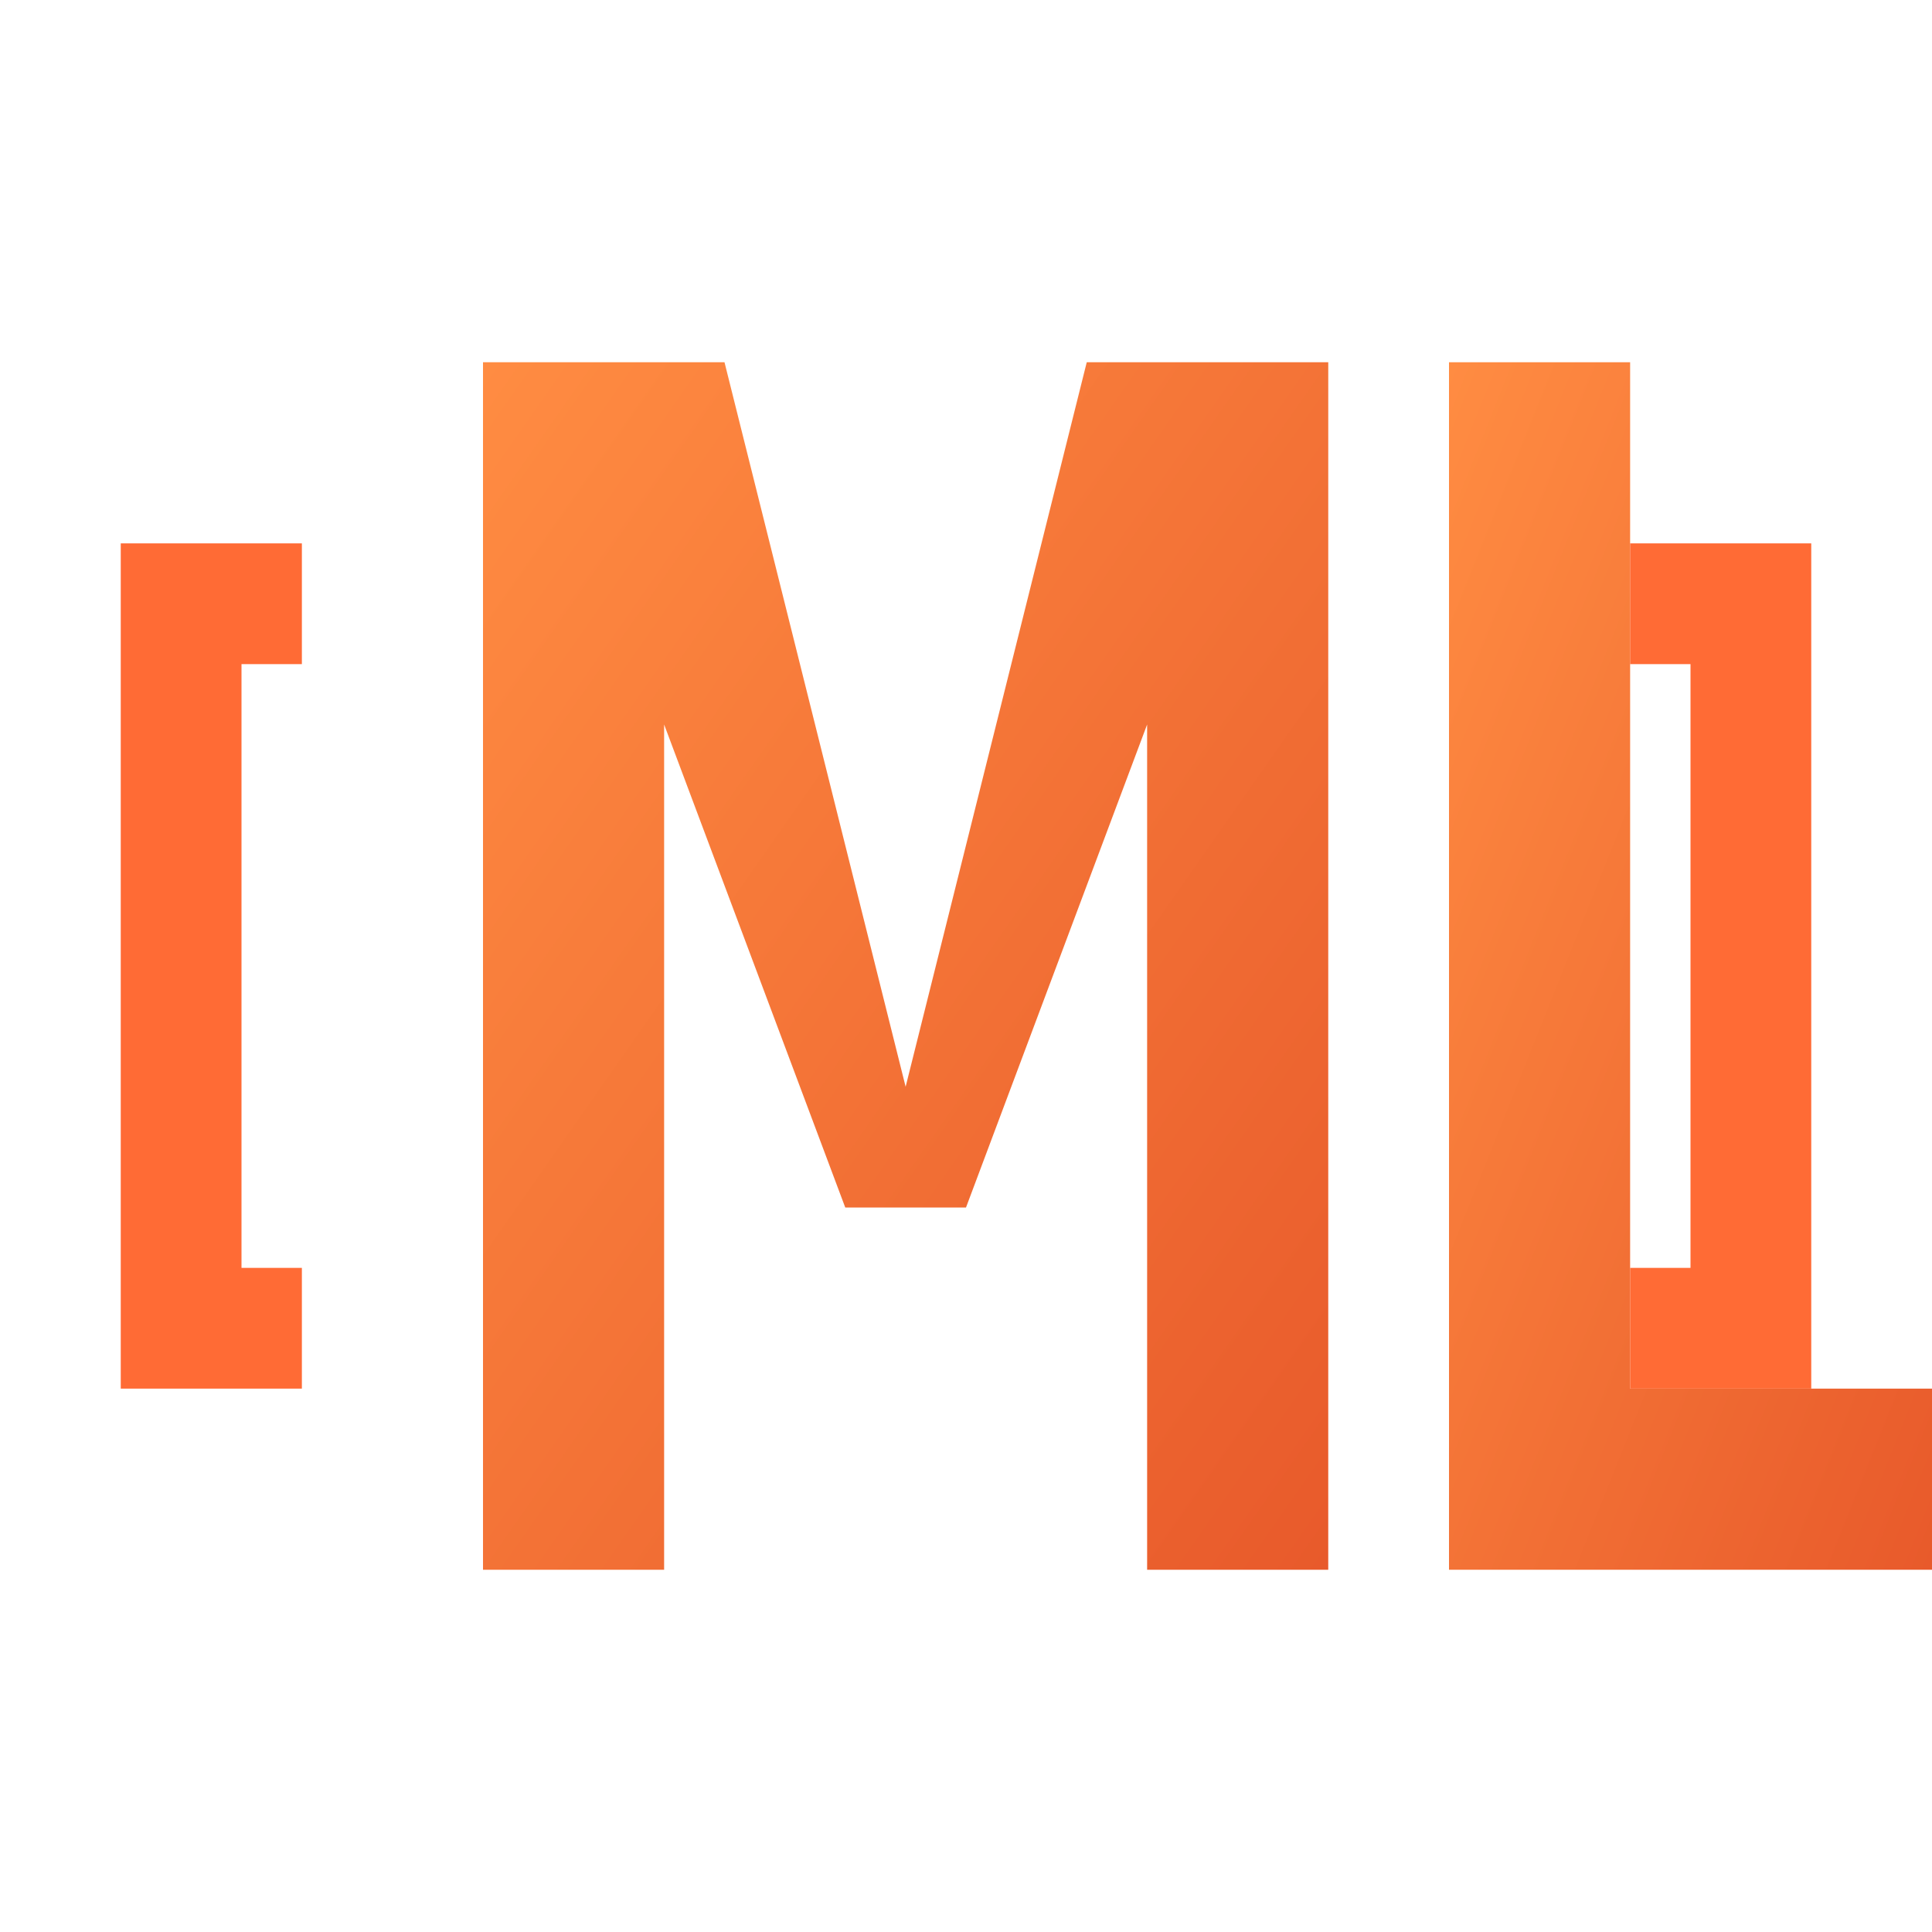
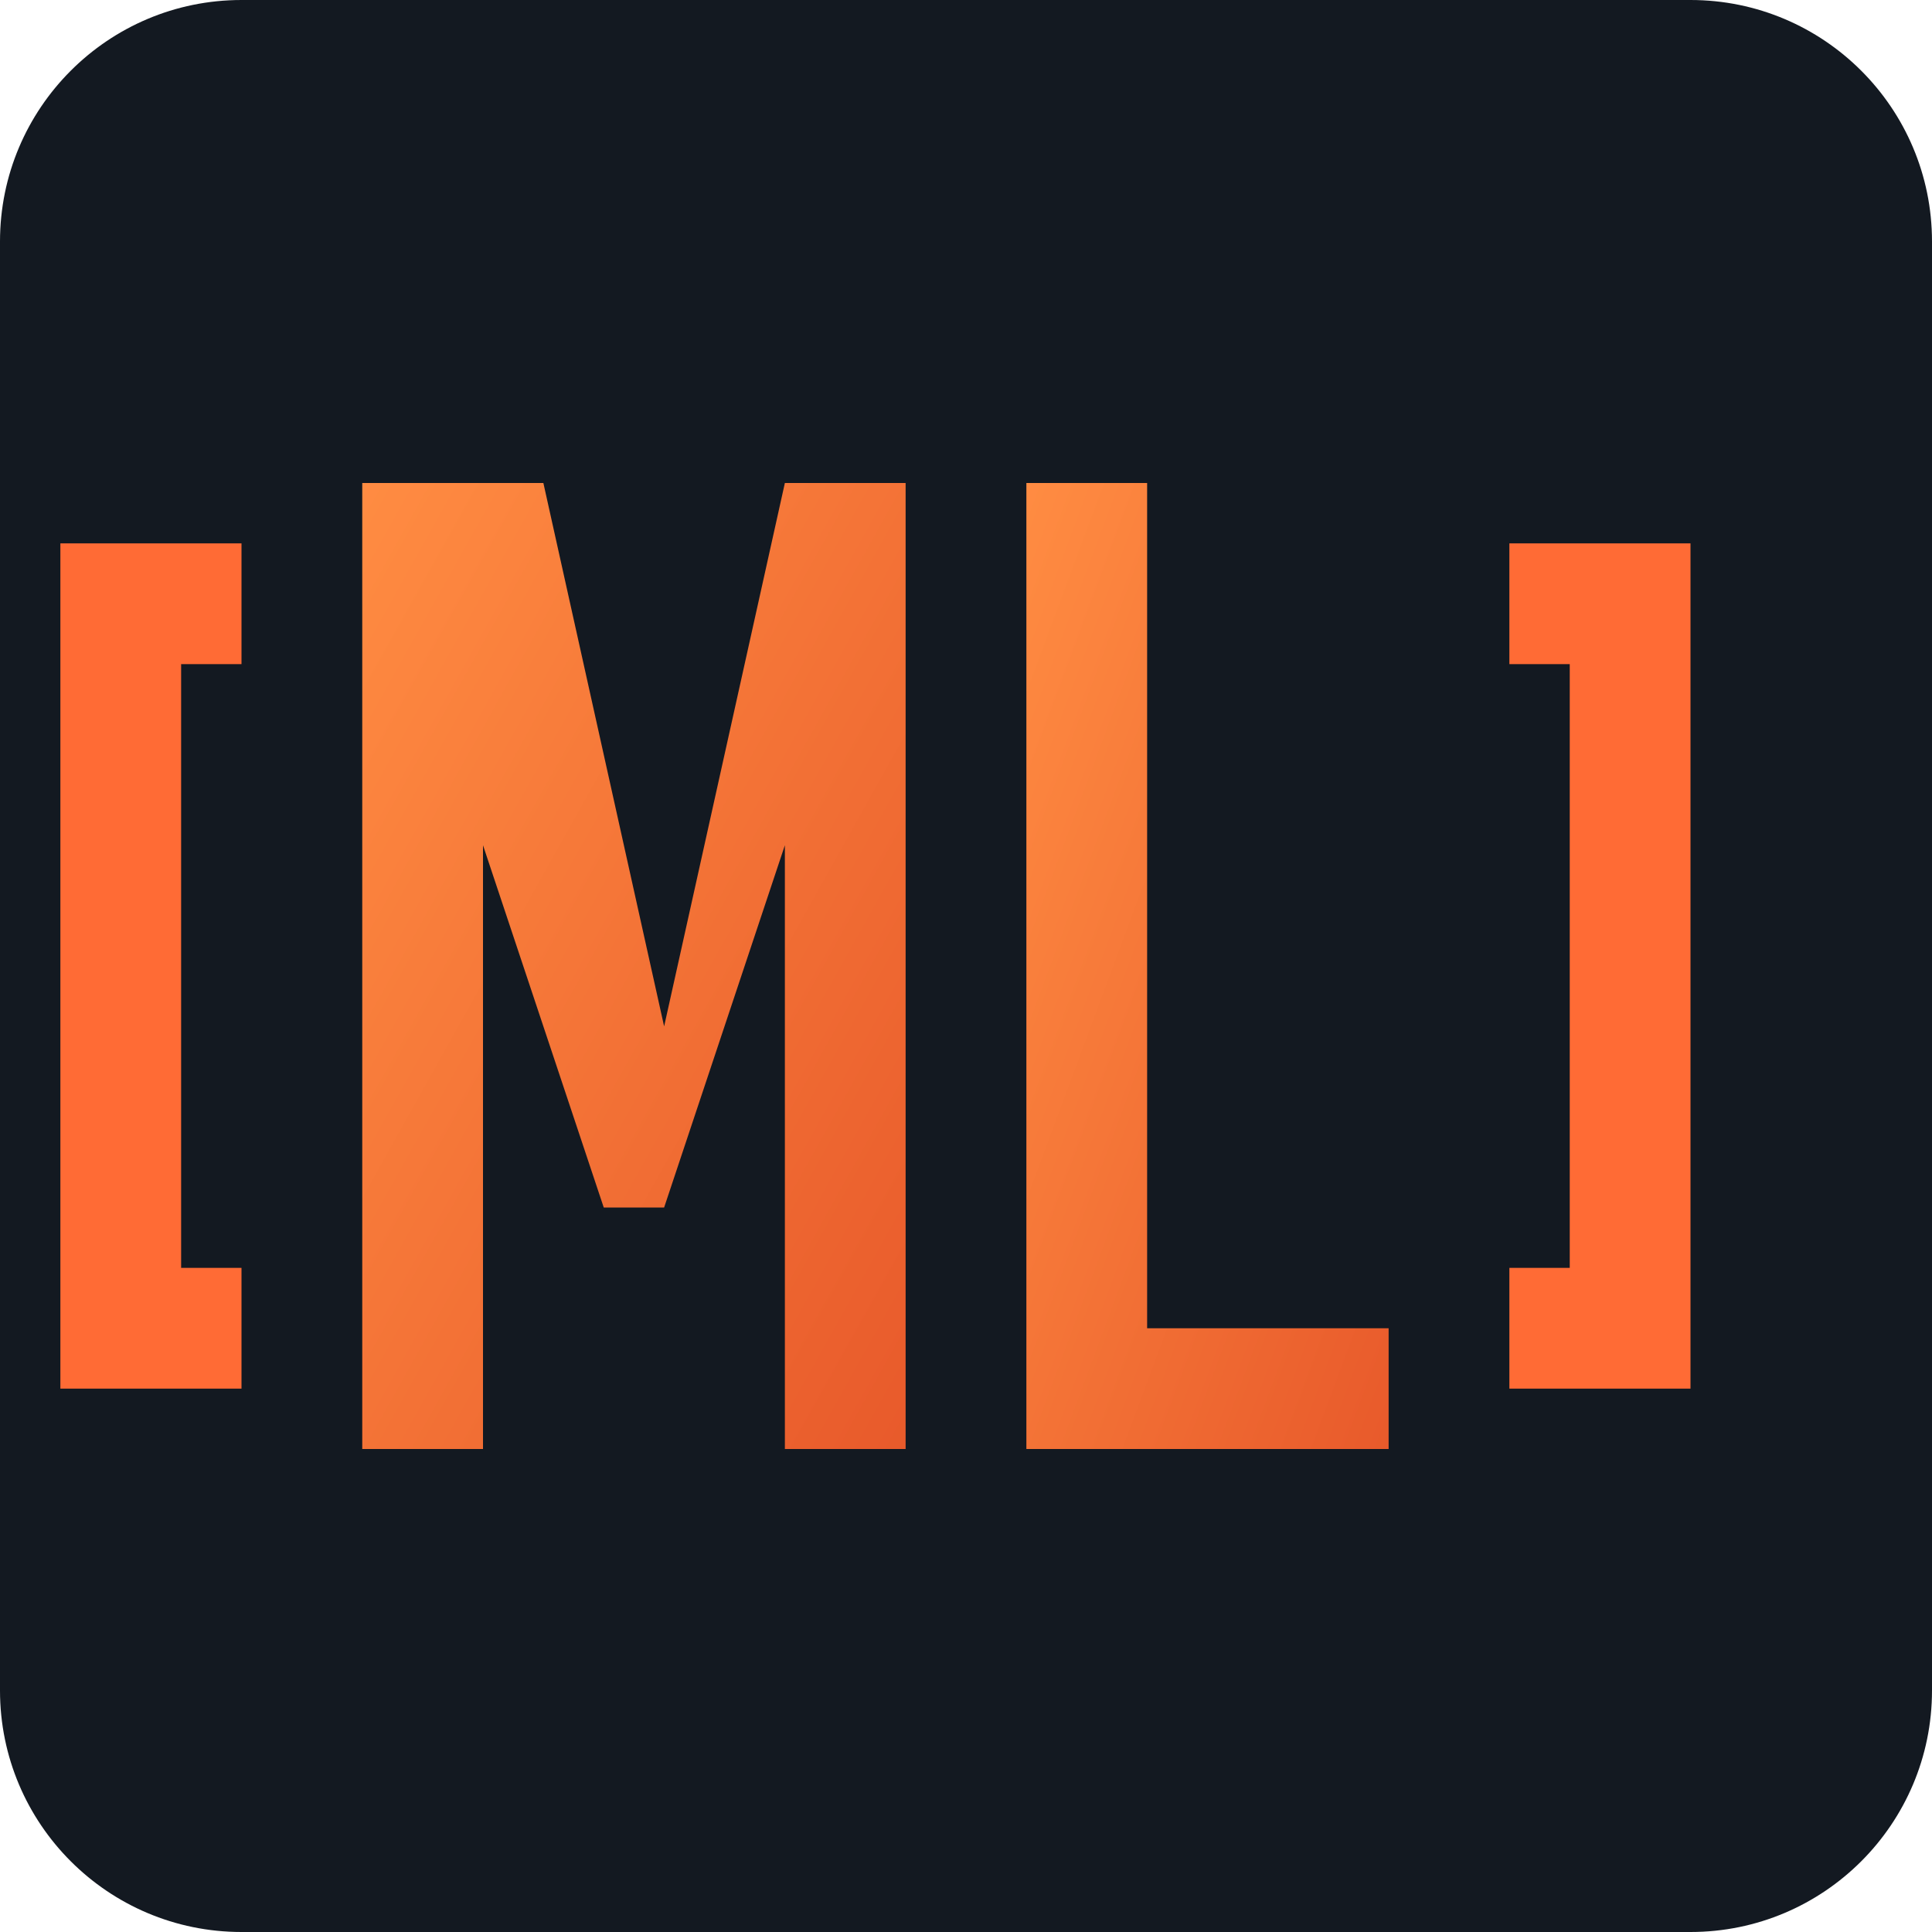
<svg xmlns="http://www.w3.org/2000/svg" width="32" height="32" viewBox="0 0 32 32">
  <defs>
    <linearGradient id="faviconOrange" x1="0%" y1="0%" x2="100%" y2="100%">
      <stop offset="0%" style="stop-color:#ff8c42" />
      <stop offset="100%" style="stop-color:#e85a2b" />
    </linearGradient>
  </defs>
+   <rect width="32" height="32" fill="#131921" rx="4" />
  <g fill="url(#faviconOrange)">
-     <path d="M 8 6 L 8 26 L 11 26 L 11 12 L 14 20 L 16 20 L 19 12 L 19 26 L 22 26 L 22 6 L 18 6 L 15 18 L 12 6 Z" />
-     <path d="M 24 6 L 24 26 L 32 26 L 32 23 L 27 23 L 27 6 Z" />
+     <path d="M 6 8 L 6 24 L 8 24 L 8 14 L 10 20 L 11 20 L 13 14 L 13 24 L 15 24 L 15 8 L 13 8 L 11 17 L 9 8 Z" />
+     <path d="M 17 8 L 17 24 L 23 24 L 23 22 L 19 22 L 19 8 Z" />
  </g>
  <g stroke="#ff6b35" stroke-width="2" fill="none">
-     <path d="M 5 10 L 3 10 L 3 22 L 5 22" />
-     <path d="M 27 10 L 29 10 L 29 22 L 27 22" />
+     <path d="M 4 10 L 2 10 L 2 22 L 4 22" />
+     <path d="M 25 10 L 27 10 L 27 22 L 25 22" />
  </g>
</svg>
